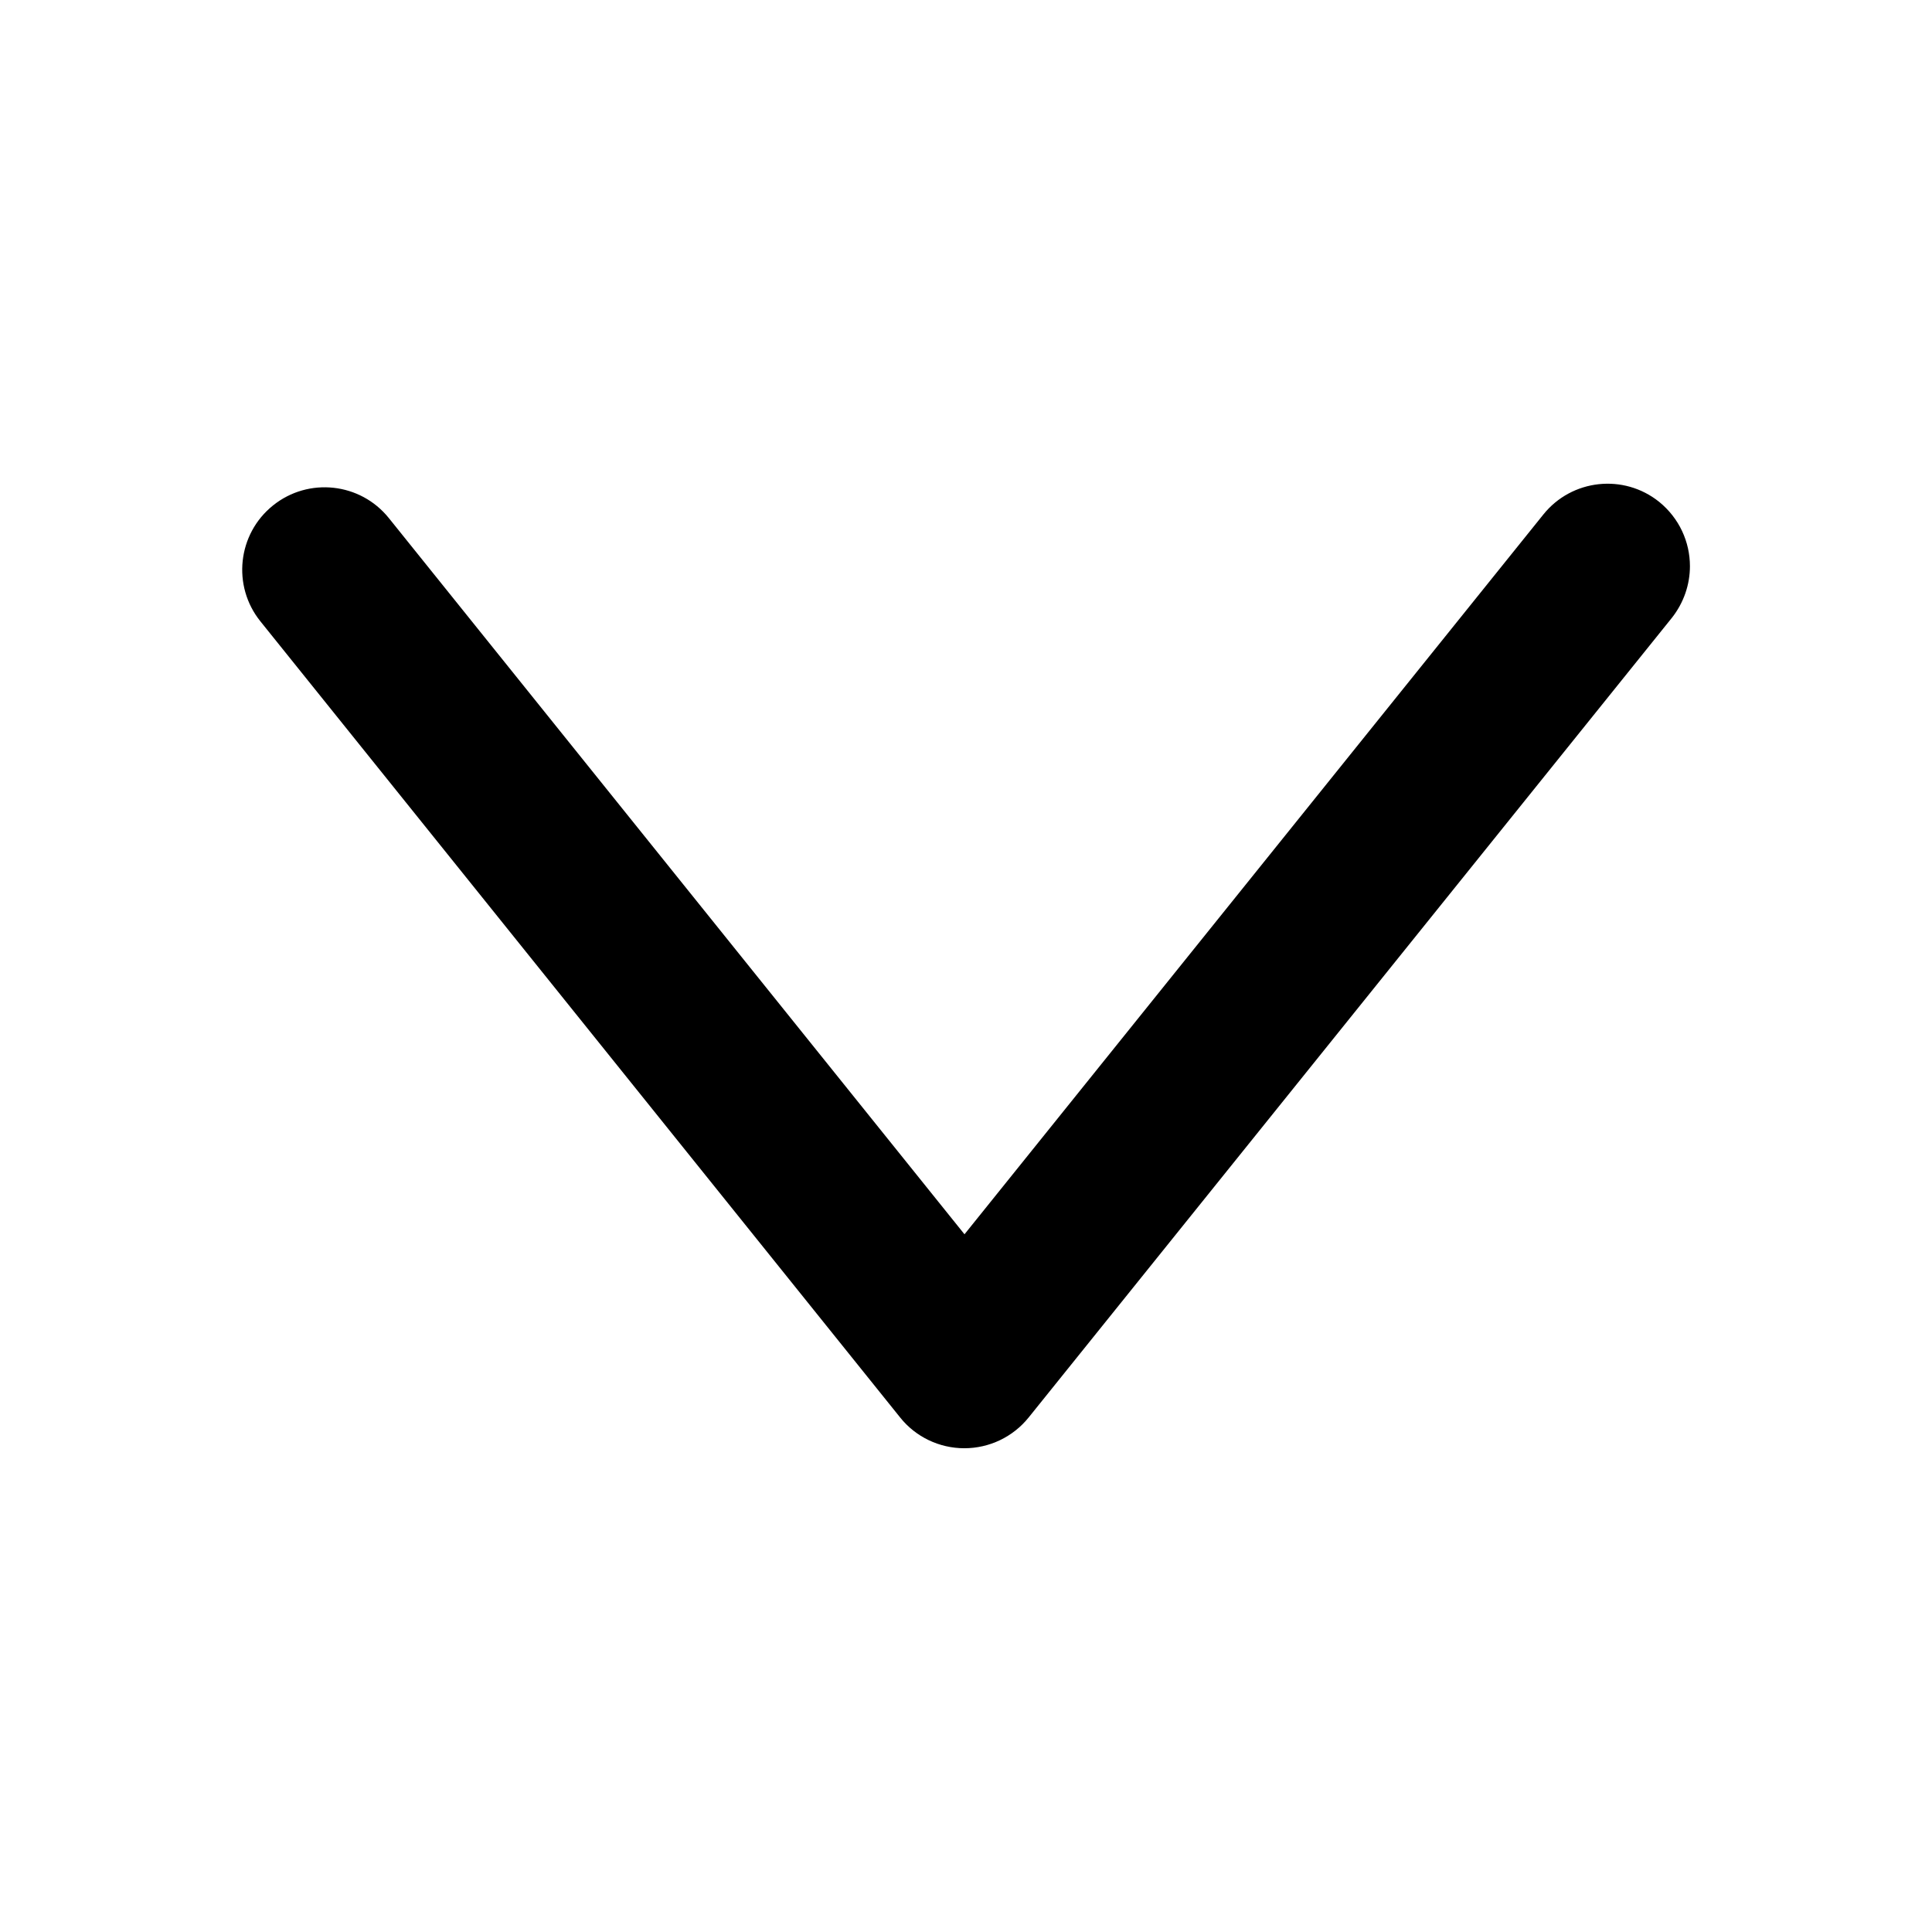
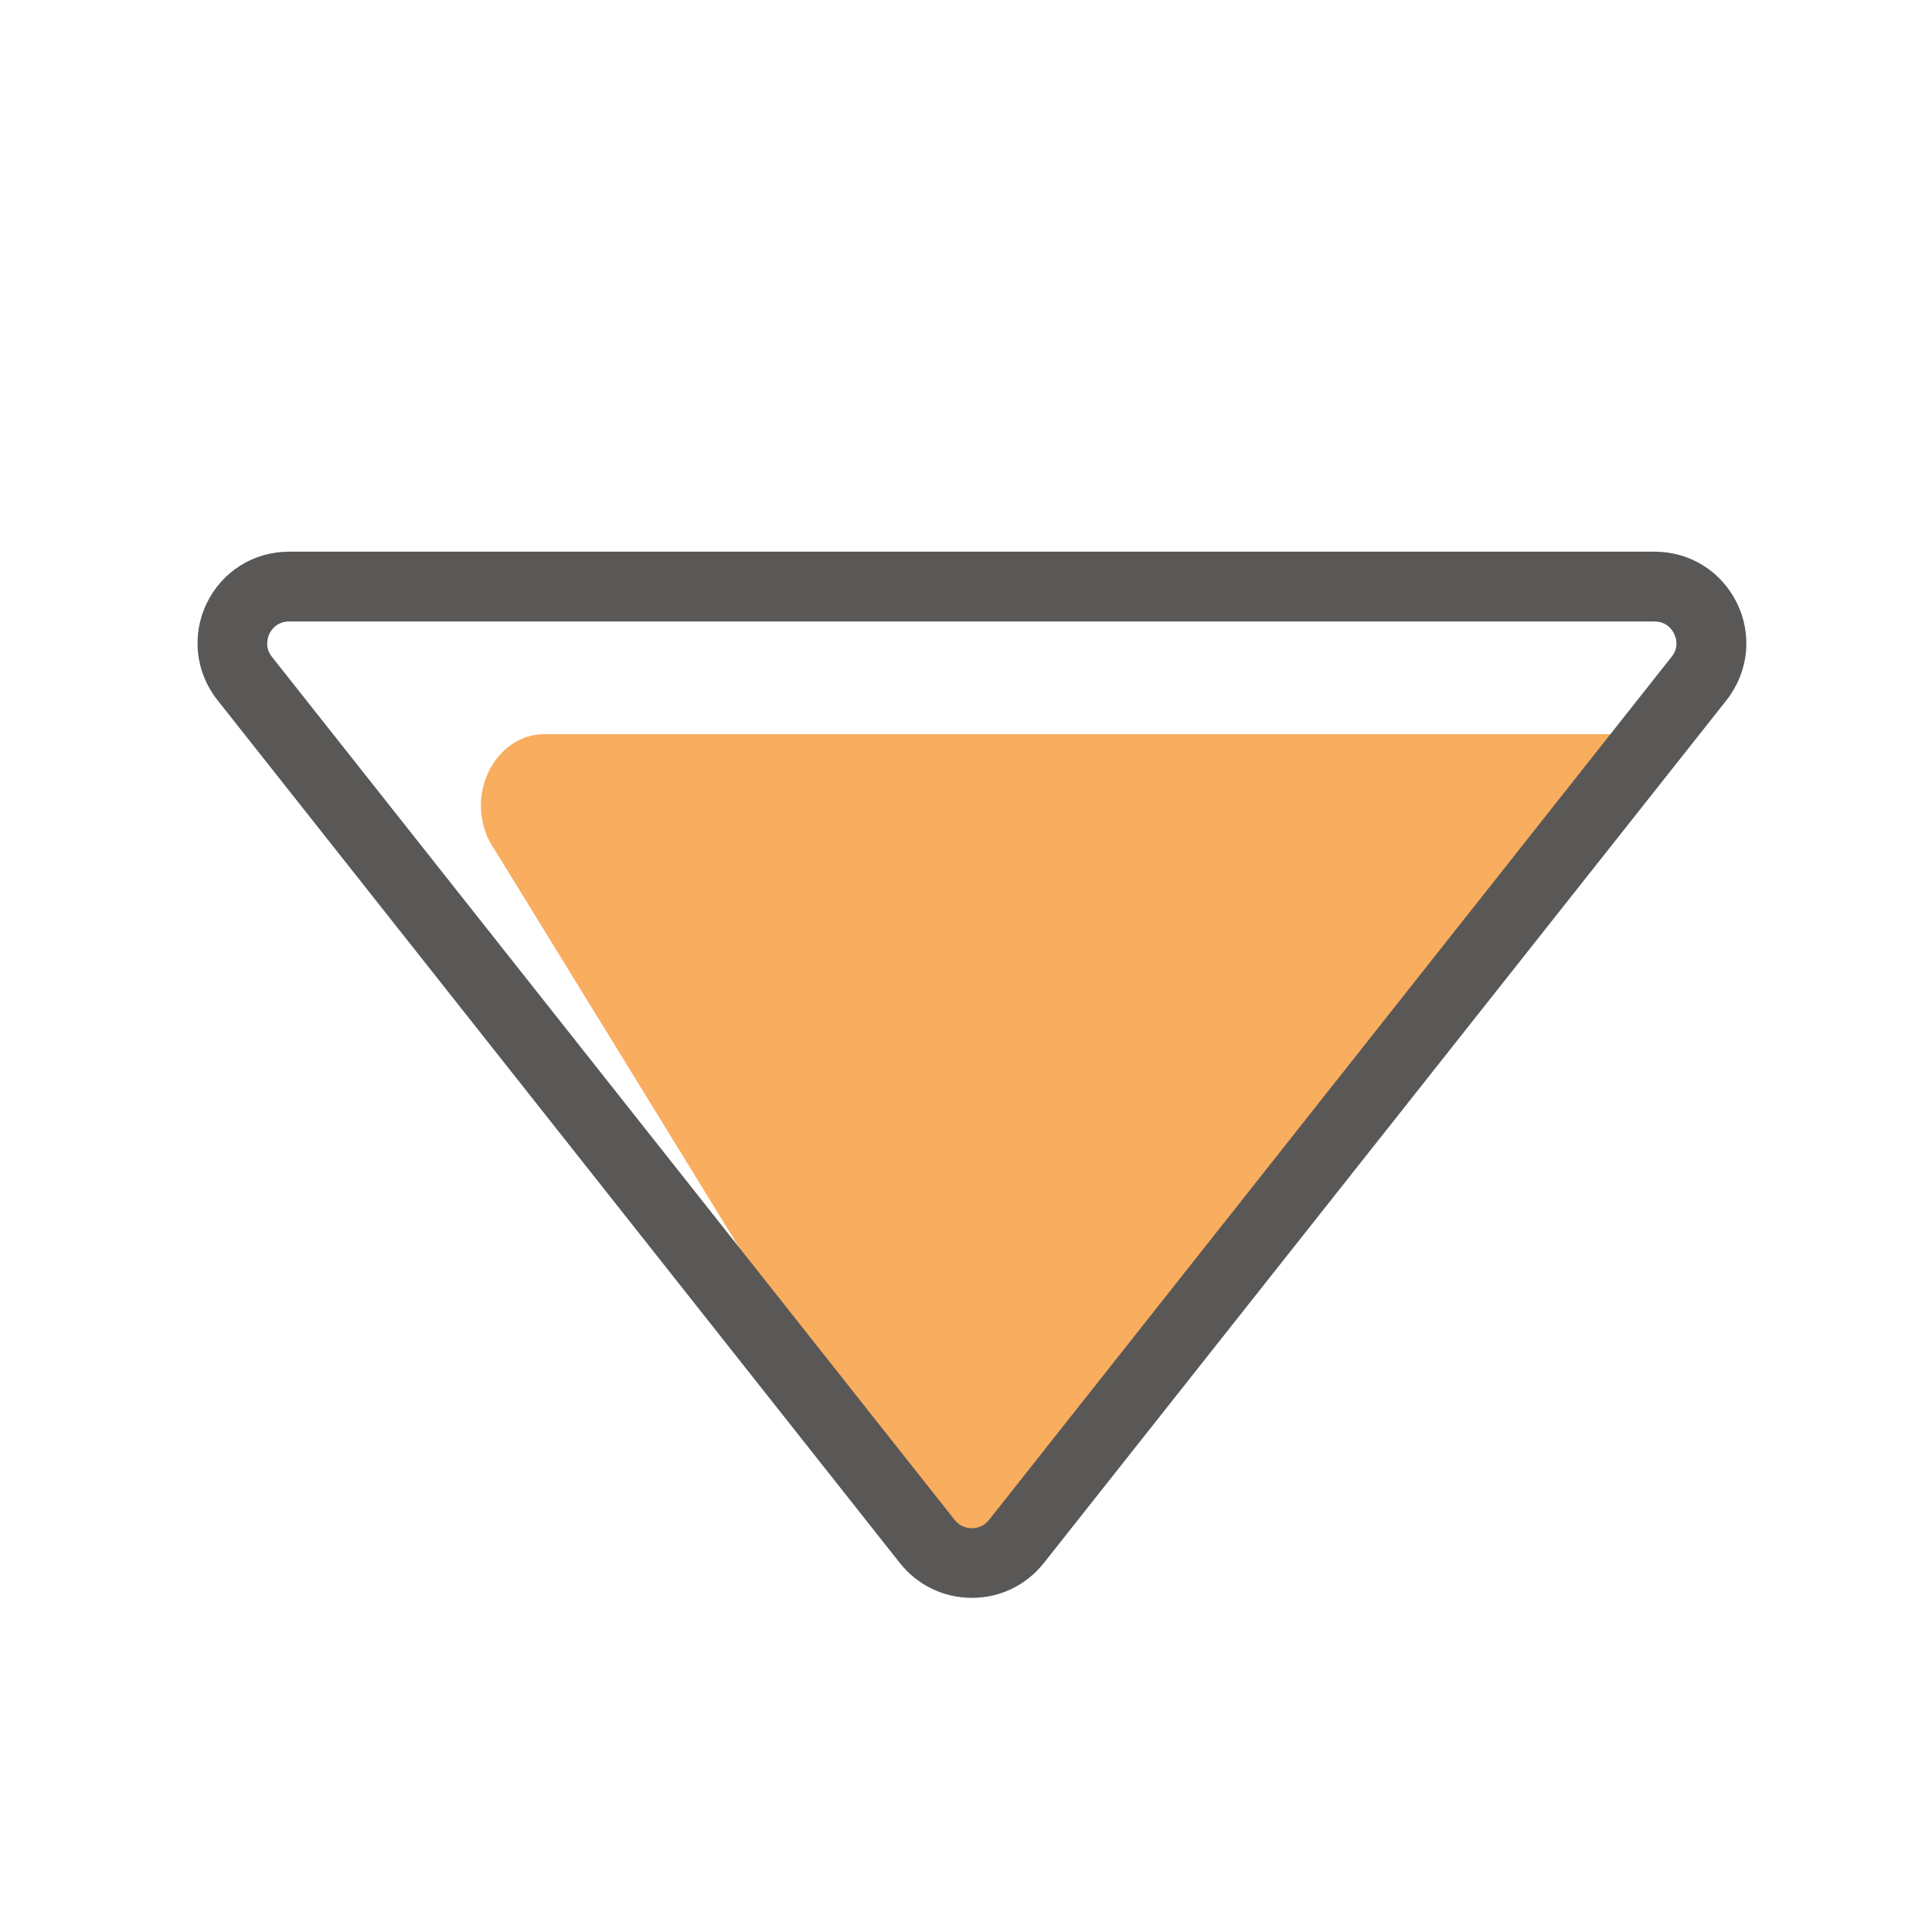
- <svg xmlns="http://www.w3.org/2000/svg" t="1630134324087" class="icon" viewBox="0 0 1024 1024" version="1.1" p-id="1194" width="200" height="200">
+ <svg xmlns="http://www.w3.org/2000/svg" t="1631791943427" class="icon" viewBox="0 0 1024 1024" version="1.1" p-id="2824" width="200" height="200">
  <defs>
    <style type="text/css" />
  </defs>
-   <path d="M895.7 300.1c0 9.6-3.2 19.3-9.6 27.4L545.2 751.3c-8.3 10.3-20.8 16.3-34.1 16.3-13.2 0-25.8-6-34-16.3L138 329.3c-15.1-18.8-12.1-46.3 6.7-61.4 18.8-15.1 46.3-12.1 61.4 6.7l305.1 379.6L818 272.7c15.1-18.8 42.6-21.8 61.4-6.7 10.7 8.7 16.3 21.3 16.3 34.1z" p-id="1195" />
+   <path d="M288.6 389.1H866c13 0-26.7 10.8-21 24 5.7 13.2-19.5 25.8-27.6 37.3L566.3 806.7c-6.4 9.1-16.1 14.4-26.4 14.4-10.4 0-49.8-1.4-56.3-10.5L262.2 450.4c-8.1-11.5-9.6-26.8-3.9-39.9s17.3-21.4 30.3-21.4z m-7.2 33.9" fill="#f9ad5f" p-id="2825" data-spm-anchor-id="a313x.7781069.0.i1" class="" />
+   <path d="M153.2 292.4H877c18.8 0 35.5 10.5 43.7 27.4 8.2 16.9 6 36.5-5.6 51.3L553.2 828.5c-9.3 11.7-23.1 18.4-38.1 18.4-14.9 0-28.8-6.7-38.1-18.4L115.2 371c-11.6-14.7-13.8-34.4-5.6-51.3s24.9-27.3 43.6-27.3z m371 513.2L886 348.1c4.1-5.1 2.3-10.2 1.3-12.2-0.9-2-3.9-6.5-10.4-6.5H153.2c-6.5 0-9.5 4.6-10.4 6.5-0.9 2-2.7 7.1 1.3 12.2L506 805.6c3 3.8 7 4.4 9.1 4.4 2.1 0 6.1-0.6 9.1-4.4z" fill="#595857" p-id="2826" data-spm-anchor-id="a313x.7781069.0.i9" class="" />
</svg>
